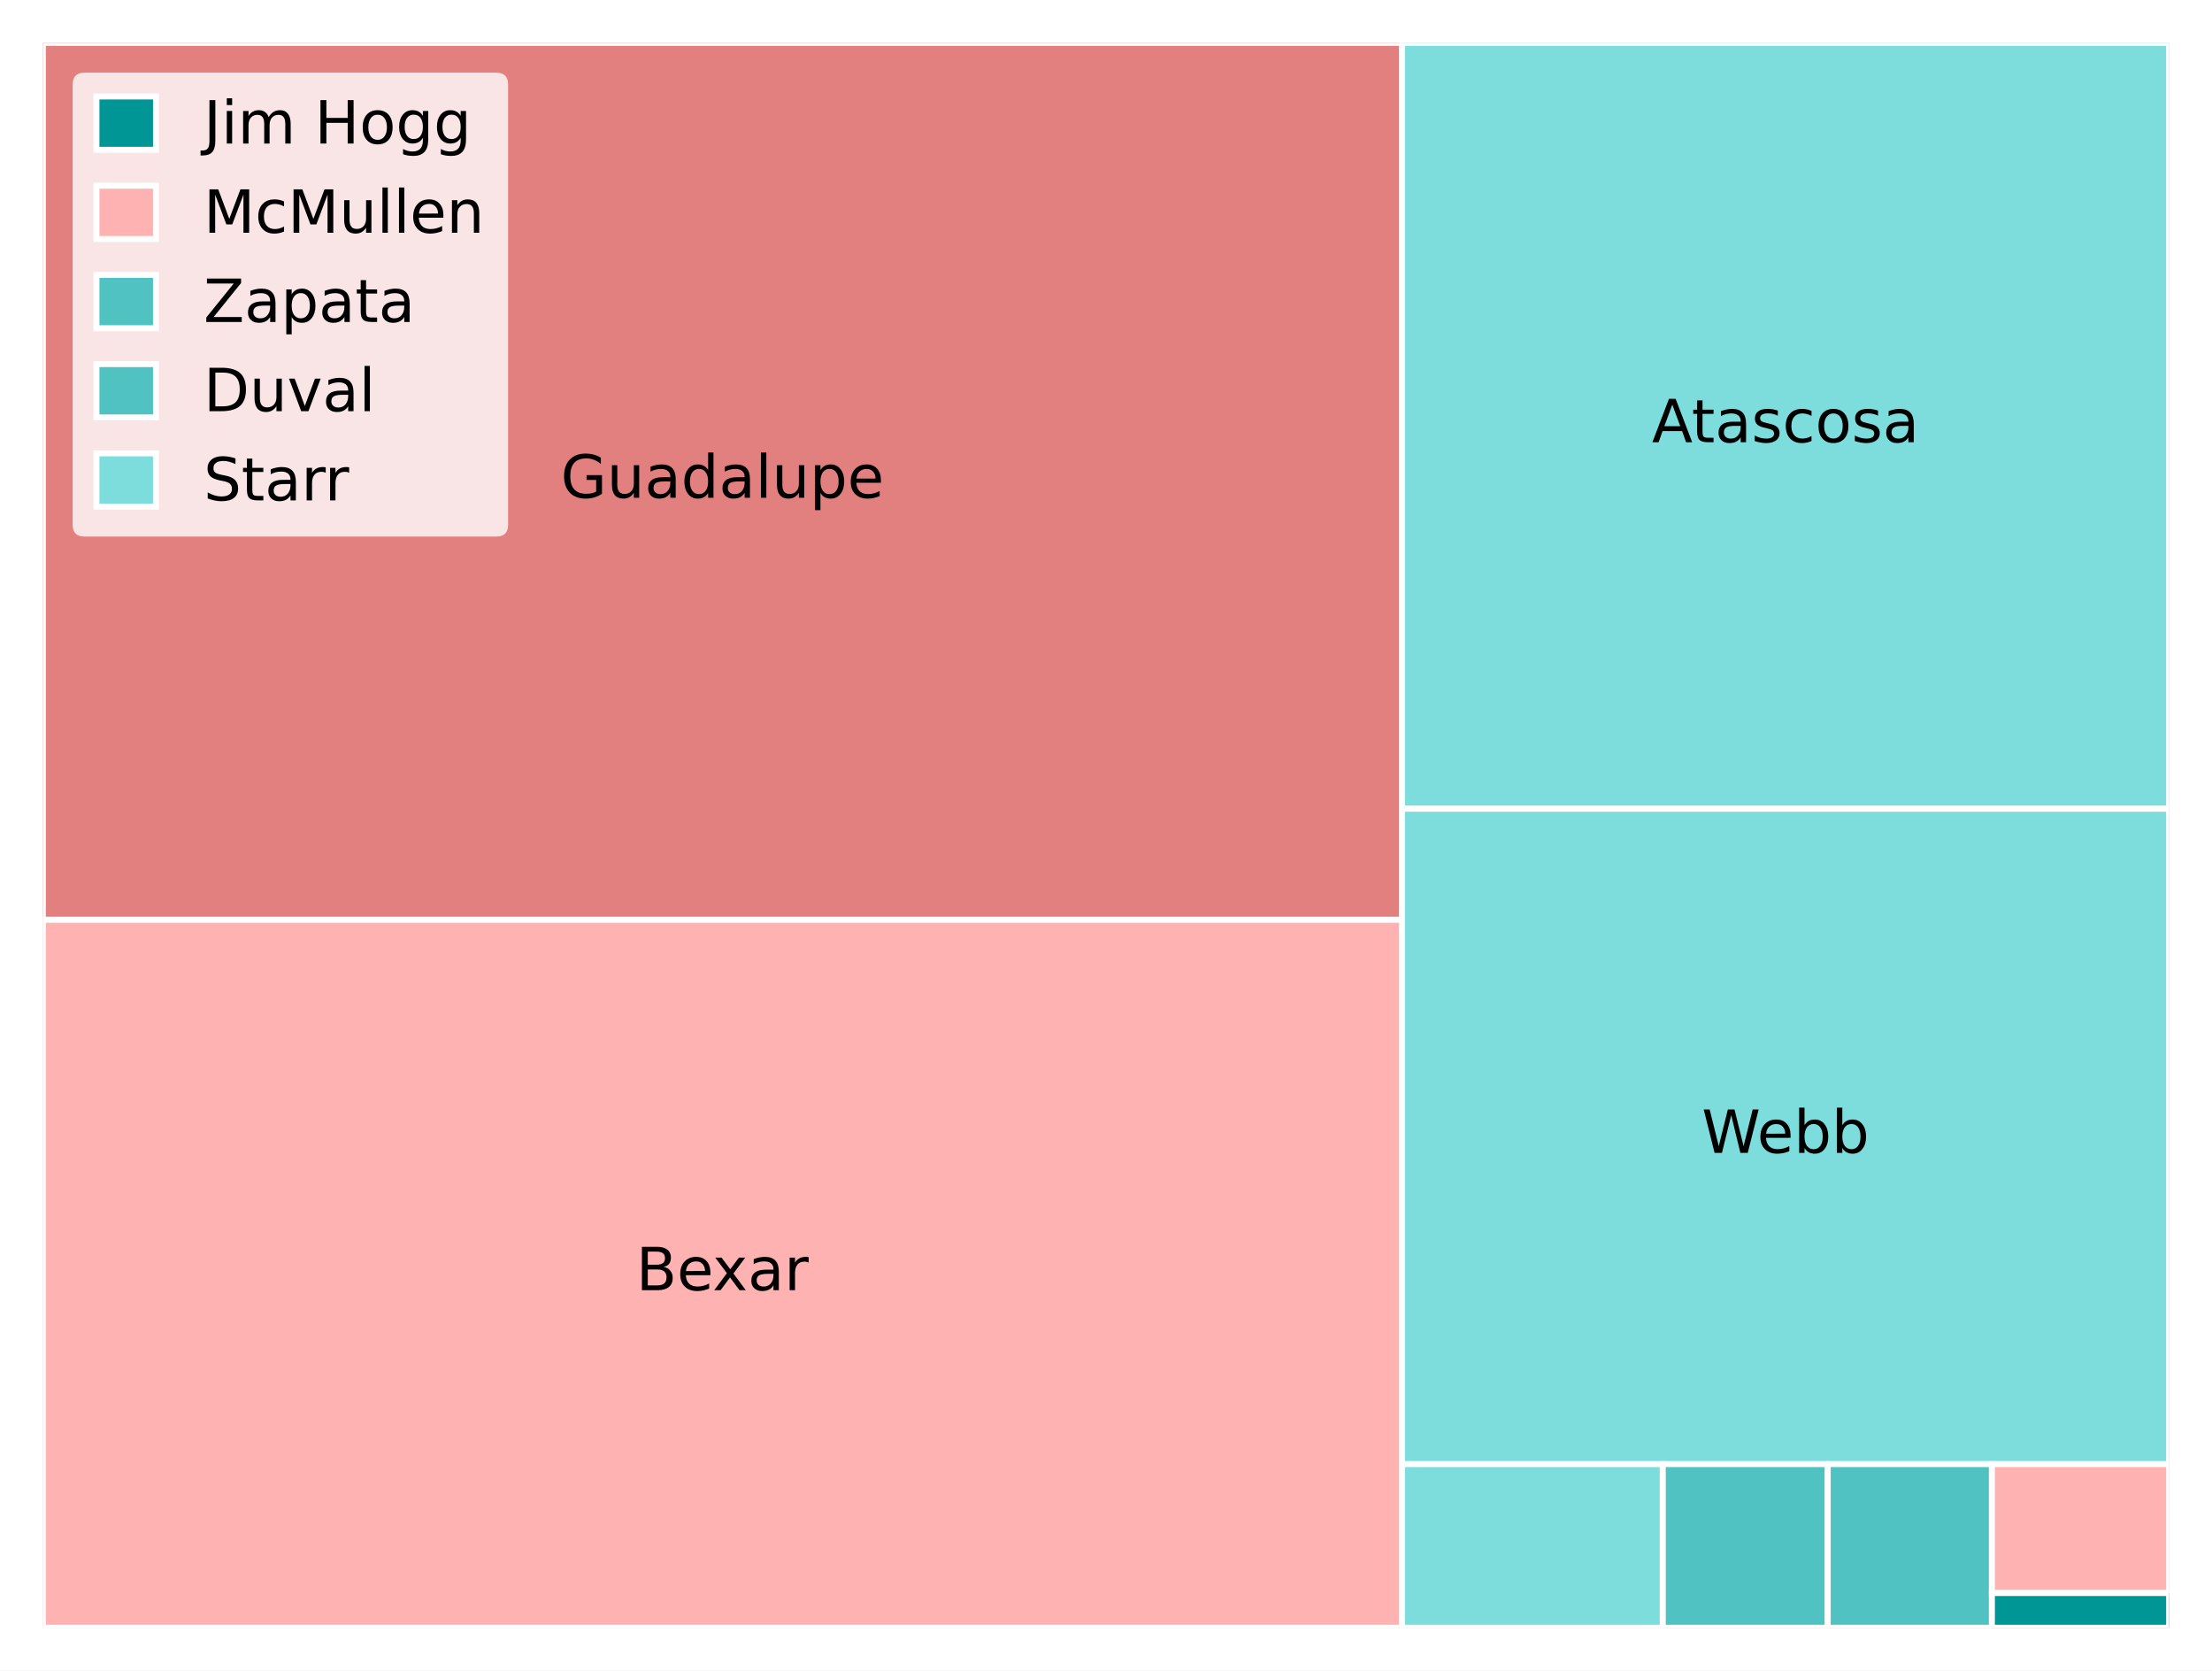
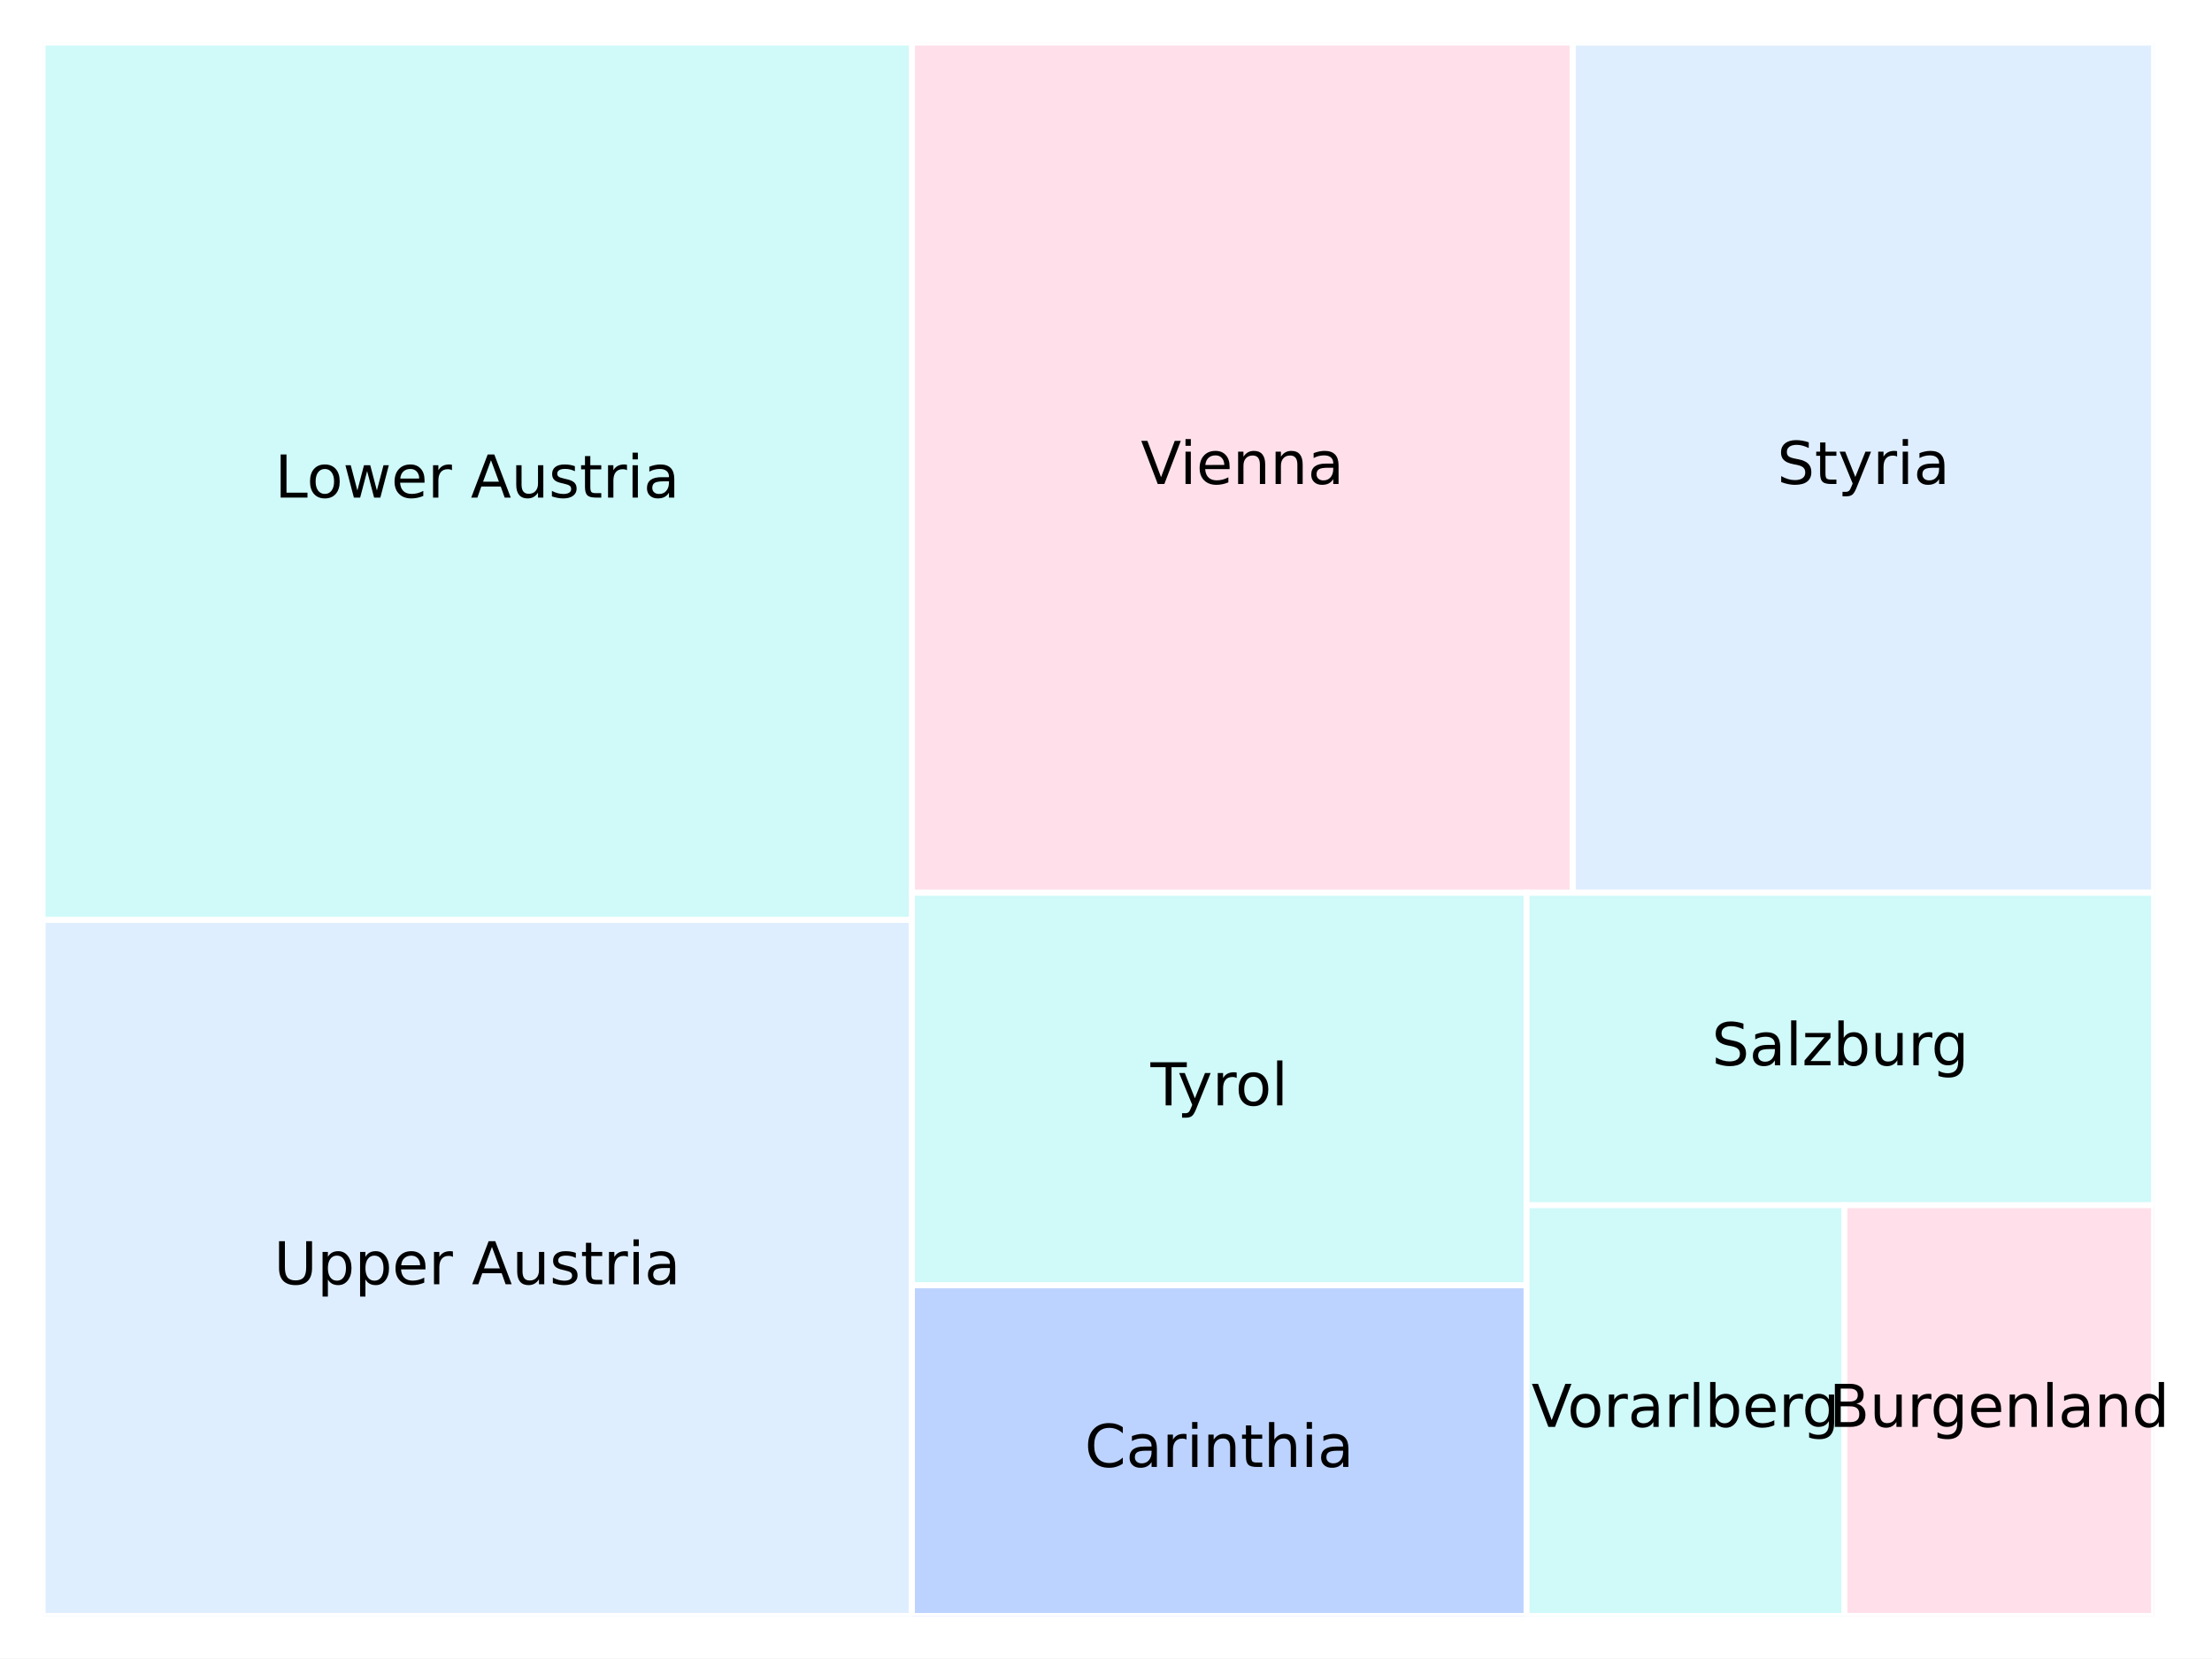
- <svg xmlns="http://www.w3.org/2000/svg" xmlns:xlink="http://www.w3.org/1999/xlink" width="371.52pt" height="280.512pt" viewBox="0 0 371.52 280.512" version="1.1">
+ <svg xmlns="http://www.w3.org/2000/svg" xmlns:xlink="http://www.w3.org/1999/xlink" width="374.119pt" height="280.512pt" viewBox="0 0 374.119 280.512" version="1.1">
  <defs>
    <style type="text/css">*{stroke-linejoin: round; stroke-linecap: butt}</style>
  </defs>
  <g id="figure_1">
    <g id="patch_1">
-       <path d="M 0 280.512  L 371.52 280.512  L 371.52 0  L 0 0  z " style="fill: #ffffff" />
+       <path d="M 0 280.512  L 374.119 280.512  L 374.119 0  L 0 0  z " style="fill: #ffffff" />
    </g>
    <g id="axes_1">
      <g id="patch_2">
-         <path d="M 7.2 7.2  L 235.466 7.2  L 235.466 154.44  L 7.2 154.44  z " clip-path="url(#p7408af5967)" style="fill: #e27f7f; stroke: #ffffff; stroke-linejoin: miter" />
+         <path d="M 7.2 7.2  L 154.236 7.2  L 154.236 155.595  L 7.2 155.595  z " clip-path="url(#pe59c0c675e)" style="fill: #d0f9f9; stroke: #ffffff; stroke-linejoin: miter" />
      </g>
      <g id="patch_3">
-         <path d="M 7.2 154.44  L 235.466 154.44  L 235.466 273.312  L 7.2 273.312  z " clip-path="url(#p7408af5967)" style="fill: #ffb2b2; stroke: #ffffff; stroke-linejoin: miter" />
+         <path d="M 7.2 155.595  L 154.236 155.595  L 154.236 273.312  L 7.2 273.312  z " clip-path="url(#pe59c0c675e)" style="fill: #dfeeff; stroke: #ffffff; stroke-linejoin: miter" />
      </g>
      <g id="patch_4">
-         <path d="M 235.466 7.2  L 364.32 7.2  L 364.32 135.791  L 235.466 135.791  z " clip-path="url(#p7408af5967)" style="fill: #7ddddd; stroke: #ffffff; stroke-linejoin: miter" />
+         <path d="M 154.236 7.2  L 266.015 7.2  L 266.015 151  L 154.236 151  z " clip-path="url(#pe59c0c675e)" style="fill: #ffe0ea; stroke: #ffffff; stroke-linejoin: miter" />
      </g>
      <g id="patch_5">
-         <path d="M 235.466 135.791  L 364.32 135.791  L 364.32 245.835  L 235.466 245.835  z " clip-path="url(#p7408af5967)" style="fill: #7ddddd; stroke: #ffffff; stroke-linejoin: miter" />
+         <path d="M 266.015 7.2  L 364.32 7.2  L 364.32 151  L 266.015 151  z " clip-path="url(#pe59c0c675e)" style="fill: #dfeeff; stroke: #ffffff; stroke-linejoin: miter" />
      </g>
      <g id="patch_6">
-         <path d="M 235.466 245.835  L 279.276 245.835  L 279.276 273.312  L 235.466 273.312  z " clip-path="url(#p7408af5967)" style="fill: #7ddddd; stroke: #ffffff; stroke-linejoin: miter" />
+         <path d="M 154.236 151  L 258.189 151  L 258.189 217.386  L 154.236 217.386  z " clip-path="url(#pe59c0c675e)" style="fill: #d0f9f9; stroke: #ffffff; stroke-linejoin: miter" />
      </g>
      <g id="patch_7">
-         <path d="M 279.276 245.835  L 306.98 245.835  L 306.98 273.312  L 279.276 273.312  z " clip-path="url(#p7408af5967)" style="fill: #51c2c2; stroke: #ffffff; stroke-linejoin: miter" />
+         <path d="M 154.236 217.386  L 258.189 217.386  L 258.189 273.312  L 154.236 273.312  z " clip-path="url(#pe59c0c675e)" style="fill: #bdd3ff; stroke: #ffffff; stroke-linejoin: miter" />
      </g>
      <g id="patch_8">
-         <path d="M 306.98 245.835  L 334.555 245.835  L 334.555 273.312  L 306.98 273.312  z " clip-path="url(#p7408af5967)" style="fill: #51c2c2; stroke: #ffffff; stroke-linejoin: miter" />
+         <path d="M 258.189 151  L 364.32 151  L 364.32 203.839  L 258.189 203.839  z " clip-path="url(#pe59c0c675e)" style="fill: #d0f9f9; stroke: #ffffff; stroke-linejoin: miter" />
      </g>
      <g id="patch_9">
-         <path d="M 334.555 245.835  L 364.32 245.835  L 364.32 267.484  L 334.555 267.484  z " clip-path="url(#p7408af5967)" style="fill: #ffb2b2; stroke: #ffffff; stroke-linejoin: miter" />
+         <path d="M 258.189 203.839  L 311.952 203.839  L 311.952 273.312  L 258.189 273.312  z " clip-path="url(#pe59c0c675e)" style="fill: #d0f9f9; stroke: #ffffff; stroke-linejoin: miter" />
      </g>
      <g id="patch_10">
-         <path d="M 334.555 267.484  L 364.32 267.484  L 364.32 273.312  L 334.555 273.312  z " clip-path="url(#p7408af5967)" style="fill: #009696; stroke: #ffffff; stroke-linejoin: miter" />
+         <path d="M 311.952 203.839  L 364.32 203.839  L 364.32 273.312  L 311.952 273.312  z " clip-path="url(#pe59c0c675e)" style="fill: #ffe0ea; stroke: #ffffff; stroke-linejoin: miter" />
      </g>
      <g id="text_1">
-         <g transform="translate(94.17894 83.57951) scale(0.1 -0.1)">
-           <defs>
-             <path id="DejaVuSans-47" d="M 3809 666  L 3809 1919  L 2778 1919  L 2778 2438  L 4434 2438  L 4434 434  Q 4069 175 3628 42  Q 3188 -91 2688 -91  Q 1594 -91 976 548  Q 359 1188 359 2328  Q 359 3472 976 4111  Q 1594 4750 2688 4750  Q 3144 4750 3555 4637  Q 3966 4525 4313 4306  L 4313 3634  Q 3963 3931 3569 4081  Q 3175 4231 2741 4231  Q 1884 4231 1454 3753  Q 1025 3275 1025 2328  Q 1025 1384 1454 906  Q 1884 428 2741 428  Q 3075 428 3337 486  Q 3600 544 3809 666  z " transform="scale(0.015625)" />
+         <g transform="translate(46.48741 84.15707) scale(0.1 -0.1)">
+           <defs>
+             <path id="DejaVuSans-4c" d="M 628 4666  L 1259 4666  L 1259 531  L 3531 531  L 3531 0  L 628 0  L 628 4666  z " transform="scale(0.015625)" />
+             <path id="DejaVuSans-6f" d="M 1959 3097  Q 1497 3097 1228 2736  Q 959 2375 959 1747  Q 959 1119 1226 758  Q 1494 397 1959 397  Q 2419 397 2687 759  Q 2956 1122 2956 1747  Q 2956 2369 2687 2733  Q 2419 3097 1959 3097  z M 1959 3584  Q 2709 3584 3137 3096  Q 3566 2609 3566 1747  Q 3566 888 3137 398  Q 2709 -91 1959 -91  Q 1206 -91 779 398  Q 353 888 353 1747  Q 353 2609 779 3096  Q 1206 3584 1959 3584  z " transform="scale(0.015625)" />
+             <path id="DejaVuSans-77" d="M 269 3500  L 844 3500  L 1563 769  L 2278 3500  L 2956 3500  L 3675 769  L 4391 3500  L 4966 3500  L 4050 0  L 3372 0  L 2619 2869  L 1863 0  L 1184 0  L 269 3500  z " transform="scale(0.015625)" />
+             <path id="DejaVuSans-65" d="M 3597 1894  L 3597 1613  L 953 1613  Q 991 1019 1311 708  Q 1631 397 2203 397  Q 2534 397 2845 478  Q 3156 559 3463 722  L 3463 178  Q 3153 47 2828 -22  Q 2503 -91 2169 -91  Q 1331 -91 842 396  Q 353 884 353 1716  Q 353 2575 817 3079  Q 1281 3584 2069 3584  Q 2775 3584 3186 3129  Q 3597 2675 3597 1894  z M 3022 2063  Q 3016 2534 2758 2815  Q 2500 3097 2075 3097  Q 1594 3097 1305 2825  Q 1016 2553 972 2059  L 3022 2063  z " transform="scale(0.015625)" />
+             <path id="DejaVuSans-72" d="M 2631 2963  Q 2534 3019 2420 3045  Q 2306 3072 2169 3072  Q 1681 3072 1420 2755  Q 1159 2438 1159 1844  L 1159 0  L 581 0  L 581 3500  L 1159 3500  L 1159 2956  Q 1341 3275 1631 3429  Q 1922 3584 2338 3584  Q 2397 3584 2469 3576  Q 2541 3569 2628 3553  L 2631 2963  z " transform="scale(0.015625)" />
+             <path id="DejaVuSans-20" transform="scale(0.015625)" />
+             <path id="DejaVuSans-41" d="M 2188 4044  L 1331 1722  L 3047 1722  L 2188 4044  z M 1831 4666  L 2547 4666  L 4325 0  L 3669 0  L 3244 1197  L 1141 1197  L 716 0  L 50 0  L 1831 4666  z " transform="scale(0.015625)" />
            <path id="DejaVuSans-75" d="M 544 1381  L 544 3500  L 1119 3500  L 1119 1403  Q 1119 906 1312 657  Q 1506 409 1894 409  Q 2359 409 2629 706  Q 2900 1003 2900 1516  L 2900 3500  L 3475 3500  L 3475 0  L 2900 0  L 2900 538  Q 2691 219 2414 64  Q 2138 -91 1772 -91  Q 1169 -91 856 284  Q 544 659 544 1381  z M 1991 3584  L 1991 3584  z " transform="scale(0.015625)" />
+             <path id="DejaVuSans-73" d="M 2834 3397  L 2834 2853  Q 2591 2978 2328 3040  Q 2066 3103 1784 3103  Q 1356 3103 1142 2972  Q 928 2841 928 2578  Q 928 2378 1081 2264  Q 1234 2150 1697 2047  L 1894 2003  Q 2506 1872 2764 1633  Q 3022 1394 3022 966  Q 3022 478 2636 193  Q 2250 -91 1575 -91  Q 1294 -91 989 -36  Q 684 19 347 128  L 347 722  Q 666 556 975 473  Q 1284 391 1588 391  Q 1994 391 2212 530  Q 2431 669 2431 922  Q 2431 1156 2273 1281  Q 2116 1406 1581 1522  L 1381 1569  Q 847 1681 609 1914  Q 372 2147 372 2553  Q 372 3047 722 3315  Q 1072 3584 1716 3584  Q 2034 3584 2315 3537  Q 2597 3491 2834 3397  z " transform="scale(0.015625)" />
+             <path id="DejaVuSans-74" d="M 1172 4494  L 1172 3500  L 2356 3500  L 2356 3053  L 1172 3053  L 1172 1153  Q 1172 725 1289 603  Q 1406 481 1766 481  L 2356 481  L 2356 0  L 1766 0  Q 1100 0 847 248  Q 594 497 594 1153  L 594 3053  L 172 3053  L 172 3500  L 594 3500  L 594 4494  L 1172 4494  z " transform="scale(0.015625)" />
+             <path id="DejaVuSans-69" d="M 603 3500  L 1178 3500  L 1178 0  L 603 0  L 603 3500  z M 603 4863  L 1178 4863  L 1178 4134  L 603 4134  L 603 4863  z " transform="scale(0.015625)" />
            <path id="DejaVuSans-61" d="M 2194 1759  Q 1497 1759 1228 1600  Q 959 1441 959 1056  Q 959 750 1161 570  Q 1363 391 1709 391  Q 2188 391 2477 730  Q 2766 1069 2766 1631  L 2766 1759  L 2194 1759  z M 3341 1997  L 3341 0  L 2766 0  L 2766 531  Q 2569 213 2275 61  Q 1981 -91 1556 -91  Q 1019 -91 701 211  Q 384 513 384 1019  Q 384 1609 779 1909  Q 1175 2209 1959 2209  L 2766 2209  L 2766 2266  Q 2766 2663 2505 2880  Q 2244 3097 1772 3097  Q 1472 3097 1187 3025  Q 903 2953 641 2809  L 641 3341  Q 956 3463 1253 3523  Q 1550 3584 1831 3584  Q 2591 3584 2966 3190  Q 3341 2797 3341 1997  z " transform="scale(0.015625)" />
+           </defs>
+           <use xlink:href="#DejaVuSans-4c" />
+           <use xlink:href="#DejaVuSans-6f" x="53.963" />
+           <use xlink:href="#DejaVuSans-77" x="115.145" />
+           <use xlink:href="#DejaVuSans-65" x="196.932" />
+           <use xlink:href="#DejaVuSans-72" x="258.455" />
+           <use xlink:href="#DejaVuSans-20" x="299.568" />
+           <use xlink:href="#DejaVuSans-41" x="331.355" />
+           <use xlink:href="#DejaVuSans-75" x="399.764" />
+           <use xlink:href="#DejaVuSans-73" x="463.143" />
+           <use xlink:href="#DejaVuSans-74" x="515.242" />
+           <use xlink:href="#DejaVuSans-72" x="554.451" />
+           <use xlink:href="#DejaVuSans-69" x="595.564" />
+           <use xlink:href="#DejaVuSans-61" x="623.348" />
+         </g>
+       </g>
+       <g id="text_2">
+         <g transform="translate(46.32648 217.2131) scale(0.1 -0.1)">
+           <defs>
+             <path id="DejaVuSans-55" d="M 556 4666  L 1191 4666  L 1191 1831  Q 1191 1081 1462 751  Q 1734 422 2344 422  Q 2950 422 3222 751  Q 3494 1081 3494 1831  L 3494 4666  L 4128 4666  L 4128 1753  Q 4128 841 3676 375  Q 3225 -91 2344 -91  Q 1459 -91 1007 375  Q 556 841 556 1753  L 556 4666  z " transform="scale(0.015625)" />
+             <path id="DejaVuSans-70" d="M 1159 525  L 1159 -1331  L 581 -1331  L 581 3500  L 1159 3500  L 1159 2969  Q 1341 3281 1617 3432  Q 1894 3584 2278 3584  Q 2916 3584 3314 3078  Q 3713 2572 3713 1747  Q 3713 922 3314 415  Q 2916 -91 2278 -91  Q 1894 -91 1617 61  Q 1341 213 1159 525  z M 3116 1747  Q 3116 2381 2855 2742  Q 2594 3103 2138 3103  Q 1681 3103 1420 2742  Q 1159 2381 1159 1747  Q 1159 1113 1420 752  Q 1681 391 2138 391  Q 2594 391 2855 752  Q 3116 1113 3116 1747  z " transform="scale(0.015625)" />
+           </defs>
+           <use xlink:href="#DejaVuSans-55" />
+           <use xlink:href="#DejaVuSans-70" x="73.193" />
+           <use xlink:href="#DejaVuSans-70" x="136.67" />
+           <use xlink:href="#DejaVuSans-65" x="200.146" />
+           <use xlink:href="#DejaVuSans-72" x="261.67" />
+           <use xlink:href="#DejaVuSans-20" x="302.783" />
+           <use xlink:href="#DejaVuSans-41" x="334.57" />
+           <use xlink:href="#DejaVuSans-75" x="402.979" />
+           <use xlink:href="#DejaVuSans-73" x="466.357" />
+           <use xlink:href="#DejaVuSans-74" x="518.457" />
+           <use xlink:href="#DejaVuSans-72" x="557.666" />
+           <use xlink:href="#DejaVuSans-69" x="598.779" />
+           <use xlink:href="#DejaVuSans-61" x="626.562" />
+         </g>
+       </g>
+       <g id="text_3">
+         <g transform="translate(192.9502 81.85917) scale(0.1 -0.1)">
+           <defs>
+             <path id="DejaVuSans-56" d="M 1831 0  L 50 4666  L 709 4666  L 2188 738  L 3669 4666  L 4325 4666  L 2547 0  L 1831 0  z " transform="scale(0.015625)" />
+             <path id="DejaVuSans-6e" d="M 3513 2113  L 3513 0  L 2938 0  L 2938 2094  Q 2938 2591 2744 2837  Q 2550 3084 2163 3084  Q 1697 3084 1428 2787  Q 1159 2491 1159 1978  L 1159 0  L 581 0  L 581 3500  L 1159 3500  L 1159 2956  Q 1366 3272 1645 3428  Q 1925 3584 2291 3584  Q 2894 3584 3203 3211  Q 3513 2838 3513 2113  z " transform="scale(0.015625)" />
+           </defs>
+           <use xlink:href="#DejaVuSans-56" />
+           <use xlink:href="#DejaVuSans-69" x="66.158" />
+           <use xlink:href="#DejaVuSans-65" x="93.941" />
+           <use xlink:href="#DejaVuSans-6e" x="155.465" />
+           <use xlink:href="#DejaVuSans-6e" x="218.844" />
+           <use xlink:href="#DejaVuSans-61" x="282.223" />
+         </g>
+       </g>
+       <g id="text_4">
+         <g transform="translate(300.565 81.85917) scale(0.1 -0.1)">
+           <defs>
+             <path id="DejaVuSans-53" d="M 3425 4513  L 3425 3897  Q 3066 4069 2747 4153  Q 2428 4238 2131 4238  Q 1616 4238 1336 4038  Q 1056 3838 1056 3469  Q 1056 3159 1242 3001  Q 1428 2844 1947 2747  L 2328 2669  Q 3034 2534 3370 2195  Q 3706 1856 3706 1288  Q 3706 609 3251 259  Q 2797 -91 1919 -91  Q 1588 -91 1214 -16  Q 841 59 441 206  L 441 856  Q 825 641 1194 531  Q 1563 422 1919 422  Q 2459 422 2753 634  Q 3047 847 3047 1241  Q 3047 1584 2836 1778  Q 2625 1972 2144 2069  L 1759 2144  Q 1053 2284 737 2584  Q 422 2884 422 3419  Q 422 4038 858 4394  Q 1294 4750 2059 4750  Q 2388 4750 2728 4690  Q 3069 4631 3425 4513  z " transform="scale(0.015625)" />
+             <path id="DejaVuSans-79" d="M 2059 -325  Q 1816 -950 1584 -1140  Q 1353 -1331 966 -1331  L 506 -1331  L 506 -850  L 844 -850  Q 1081 -850 1212 -737  Q 1344 -625 1503 -206  L 1606 56  L 191 3500  L 800 3500  L 1894 763  L 2988 3500  L 3597 3500  L 2059 -325  z " transform="scale(0.015625)" />
+           </defs>
+           <use xlink:href="#DejaVuSans-53" />
+           <use xlink:href="#DejaVuSans-74" x="63.477" />
+           <use xlink:href="#DejaVuSans-79" x="102.686" />
+           <use xlink:href="#DejaVuSans-72" x="161.865" />
+           <use xlink:href="#DejaVuSans-69" x="202.979" />
+           <use xlink:href="#DejaVuSans-61" x="230.762" />
+         </g>
+       </g>
+       <g id="text_5">
+         <g transform="translate(194.589 186.9523) scale(0.1 -0.1)">
+           <defs>
+             <path id="DejaVuSans-54" d="M -19 4666  L 3928 4666  L 3928 4134  L 2272 4134  L 2272 0  L 1638 0  L 1638 4134  L -19 4134  L -19 4666  z " transform="scale(0.015625)" />
+             <path id="DejaVuSans-6c" d="M 603 4863  L 1178 4863  L 1178 0  L 603 0  L 603 4863  z " transform="scale(0.015625)" />
+           </defs>
+           <use xlink:href="#DejaVuSans-54" />
+           <use xlink:href="#DejaVuSans-79" x="45.459" />
+           <use xlink:href="#DejaVuSans-72" x="104.639" />
+           <use xlink:href="#DejaVuSans-6f" x="143.502" />
+           <use xlink:href="#DejaVuSans-6c" x="204.684" />
+         </g>
+       </g>
+       <g id="text_6">
+         <g transform="translate(183.4616 248.1085) scale(0.1 -0.1)">
+           <defs>
+             <path id="DejaVuSans-43" d="M 4122 4306  L 4122 3641  Q 3803 3938 3442 4084  Q 3081 4231 2675 4231  Q 1875 4231 1450 3742  Q 1025 3253 1025 2328  Q 1025 1406 1450 917  Q 1875 428 2675 428  Q 3081 428 3442 575  Q 3803 722 4122 1019  L 4122 359  Q 3791 134 3420 21  Q 3050 -91 2638 -91  Q 1578 -91 968 557  Q 359 1206 359 2328  Q 359 3453 968 4101  Q 1578 4750 2638 4750  Q 3056 4750 3426 4639  Q 3797 4528 4122 4306  z " transform="scale(0.015625)" />
+             <path id="DejaVuSans-68" d="M 3513 2113  L 3513 0  L 2938 0  L 2938 2094  Q 2938 2591 2744 2837  Q 2550 3084 2163 3084  Q 1697 3084 1428 2787  Q 1159 2491 1159 1978  L 1159 0  L 581 0  L 581 4863  L 1159 4863  L 1159 2956  Q 1366 3272 1645 3428  Q 1925 3584 2291 3584  Q 2894 3584 3203 3211  Q 3513 2838 3513 2113  z " transform="scale(0.015625)" />
+           </defs>
+           <use xlink:href="#DejaVuSans-43" />
+           <use xlink:href="#DejaVuSans-61" x="69.824" />
+           <use xlink:href="#DejaVuSans-72" x="131.104" />
+           <use xlink:href="#DejaVuSans-69" x="172.217" />
+           <use xlink:href="#DejaVuSans-6e" x="200" />
+           <use xlink:href="#DejaVuSans-74" x="263.379" />
+           <use xlink:href="#DejaVuSans-68" x="302.588" />
+           <use xlink:href="#DejaVuSans-69" x="365.967" />
+           <use xlink:href="#DejaVuSans-61" x="393.75" />
+         </g>
+       </g>
+       <g id="text_7">
+         <g transform="translate(289.5178 180.1785) scale(0.1 -0.1)">
+           <defs>
+             <path id="DejaVuSans-7a" d="M 353 3500  L 3084 3500  L 3084 2975  L 922 459  L 3084 459  L 3084 0  L 275 0  L 275 525  L 2438 3041  L 353 3041  L 353 3500  z " transform="scale(0.015625)" />
+             <path id="DejaVuSans-62" d="M 3116 1747  Q 3116 2381 2855 2742  Q 2594 3103 2138 3103  Q 1681 3103 1420 2742  Q 1159 2381 1159 1747  Q 1159 1113 1420 752  Q 1681 391 2138 391  Q 2594 391 2855 752  Q 3116 1113 3116 1747  z M 1159 2969  Q 1341 3281 1617 3432  Q 1894 3584 2278 3584  Q 2916 3584 3314 3078  Q 3713 2572 3713 1747  Q 3713 922 3314 415  Q 2916 -91 2278 -91  Q 1894 -91 1617 61  Q 1341 213 1159 525  L 1159 0  L 581 0  L 581 4863  L 1159 4863  L 1159 2969  z " transform="scale(0.015625)" />
+             <path id="DejaVuSans-67" d="M 2906 1791  Q 2906 2416 2648 2759  Q 2391 3103 1925 3103  Q 1463 3103 1205 2759  Q 947 2416 947 1791  Q 947 1169 1205 825  Q 1463 481 1925 481  Q 2391 481 2648 825  Q 2906 1169 2906 1791  z M 3481 434  Q 3481 -459 3084 -895  Q 2688 -1331 1869 -1331  Q 1566 -1331 1297 -1286  Q 1028 -1241 775 -1147  L 775 -588  Q 1028 -725 1275 -790  Q 1522 -856 1778 -856  Q 2344 -856 2625 -561  Q 2906 -266 2906 331  L 2906 616  Q 2728 306 2450 153  Q 2172 0 1784 0  Q 1141 0 747 490  Q 353 981 353 1791  Q 353 2603 747 3093  Q 1141 3584 1784 3584  Q 2172 3584 2450 3431  Q 2728 3278 2906 2969  L 2906 3500  L 3481 3500  L 3481 434  z " transform="scale(0.015625)" />
+           </defs>
+           <use xlink:href="#DejaVuSans-53" />
+           <use xlink:href="#DejaVuSans-61" x="63.477" />
+           <use xlink:href="#DejaVuSans-6c" x="124.756" />
+           <use xlink:href="#DejaVuSans-7a" x="152.539" />
+           <use xlink:href="#DejaVuSans-62" x="205.029" />
+           <use xlink:href="#DejaVuSans-75" x="268.506" />
+           <use xlink:href="#DejaVuSans-72" x="331.885" />
+           <use xlink:href="#DejaVuSans-67" x="371.248" />
+         </g>
+       </g>
+       <g id="text_8">
+         <g transform="translate(259.0212 241.3347) scale(0.1 -0.1)">
+           <use xlink:href="#DejaVuSans-56" />
+           <use xlink:href="#DejaVuSans-6f" x="60.658" />
+           <use xlink:href="#DejaVuSans-72" x="121.84" />
+           <use xlink:href="#DejaVuSans-61" x="162.953" />
+           <use xlink:href="#DejaVuSans-72" x="224.232" />
+           <use xlink:href="#DejaVuSans-6c" x="265.346" />
+           <use xlink:href="#DejaVuSans-62" x="293.129" />
+           <use xlink:href="#DejaVuSans-65" x="356.605" />
+           <use xlink:href="#DejaVuSans-72" x="418.129" />
+           <use xlink:href="#DejaVuSans-67" x="457.492" />
+         </g>
+       </g>
+       <g id="text_9">
+         <g transform="translate(309.3531 241.3347) scale(0.1 -0.1)">
+           <defs>
+             <path id="DejaVuSans-42" d="M 1259 2228  L 1259 519  L 2272 519  Q 2781 519 3026 730  Q 3272 941 3272 1375  Q 3272 1813 3026 2020  Q 2781 2228 2272 2228  L 1259 2228  z M 1259 4147  L 1259 2741  L 2194 2741  Q 2656 2741 2882 2914  Q 3109 3088 3109 3444  Q 3109 3797 2882 3972  Q 2656 4147 2194 4147  L 1259 4147  z M 628 4666  L 2241 4666  Q 2963 4666 3353 4366  Q 3744 4066 3744 3513  Q 3744 3084 3544 2831  Q 3344 2578 2956 2516  Q 3422 2416 3680 2098  Q 3938 1781 3938 1306  Q 3938 681 3513 340  Q 3088 0 2303 0  L 628 0  L 628 4666  z " transform="scale(0.015625)" />
            <path id="DejaVuSans-64" d="M 2906 2969  L 2906 4863  L 3481 4863  L 3481 0  L 2906 0  L 2906 525  Q 2725 213 2448 61  Q 2172 -91 1784 -91  Q 1150 -91 751 415  Q 353 922 353 1747  Q 353 2572 751 3078  Q 1150 3584 1784 3584  Q 2172 3584 2448 3432  Q 2725 3281 2906 2969  z M 947 1747  Q 947 1113 1208 752  Q 1469 391 1925 391  Q 2381 391 2643 752  Q 2906 1113 2906 1747  Q 2906 2381 2643 2742  Q 2381 3103 1925 3103  Q 1469 3103 1208 2742  Q 947 2381 947 1747  z " transform="scale(0.015625)" />
-             <path id="DejaVuSans-6c" d="M 603 4863  L 1178 4863  L 1178 0  L 603 0  L 603 4863  z " transform="scale(0.015625)" />
-             <path id="DejaVuSans-70" d="M 1159 525  L 1159 -1331  L 581 -1331  L 581 3500  L 1159 3500  L 1159 2969  Q 1341 3281 1617 3432  Q 1894 3584 2278 3584  Q 2916 3584 3314 3078  Q 3713 2572 3713 1747  Q 3713 922 3314 415  Q 2916 -91 2278 -91  Q 1894 -91 1617 61  Q 1341 213 1159 525  z M 3116 1747  Q 3116 2381 2855 2742  Q 2594 3103 2138 3103  Q 1681 3103 1420 2742  Q 1159 2381 1159 1747  Q 1159 1113 1420 752  Q 1681 391 2138 391  Q 2594 391 2855 752  Q 3116 1113 3116 1747  z " transform="scale(0.015625)" />
-             <path id="DejaVuSans-65" d="M 3597 1894  L 3597 1613  L 953 1613  Q 991 1019 1311 708  Q 1631 397 2203 397  Q 2534 397 2845 478  Q 3156 559 3463 722  L 3463 178  Q 3153 47 2828 -22  Q 2503 -91 2169 -91  Q 1331 -91 842 396  Q 353 884 353 1716  Q 353 2575 817 3079  Q 1281 3584 2069 3584  Q 2775 3584 3186 3129  Q 3597 2675 3597 1894  z M 3022 2063  Q 3016 2534 2758 2815  Q 2500 3097 2075 3097  Q 1594 3097 1305 2825  Q 1016 2553 972 2059  L 3022 2063  z " transform="scale(0.015625)" />
-           </defs>
-           <use xlink:href="#DejaVuSans-47" />
-           <use xlink:href="#DejaVuSans-75" x="77.49" />
-           <use xlink:href="#DejaVuSans-61" x="140.869" />
-           <use xlink:href="#DejaVuSans-64" x="202.148" />
-           <use xlink:href="#DejaVuSans-61" x="265.625" />
-           <use xlink:href="#DejaVuSans-6c" x="326.904" />
-           <use xlink:href="#DejaVuSans-75" x="354.688" />
-           <use xlink:href="#DejaVuSans-70" x="418.066" />
-           <use xlink:href="#DejaVuSans-65" x="481.543" />
-         </g>
-       </g>
-       <g id="text_2">
-         <g transform="translate(106.8344 216.6355) scale(0.1 -0.1)">
-           <defs>
-             <path id="DejaVuSans-42" d="M 1259 2228  L 1259 519  L 2272 519  Q 2781 519 3026 730  Q 3272 941 3272 1375  Q 3272 1813 3026 2020  Q 2781 2228 2272 2228  L 1259 2228  z M 1259 4147  L 1259 2741  L 2194 2741  Q 2656 2741 2882 2914  Q 3109 3088 3109 3444  Q 3109 3797 2882 3972  Q 2656 4147 2194 4147  L 1259 4147  z M 628 4666  L 2241 4666  Q 2963 4666 3353 4366  Q 3744 4066 3744 3513  Q 3744 3084 3544 2831  Q 3344 2578 2956 2516  Q 3422 2416 3680 2098  Q 3938 1781 3938 1306  Q 3938 681 3513 340  Q 3088 0 2303 0  L 628 0  L 628 4666  z " transform="scale(0.015625)" />
-             <path id="DejaVuSans-78" d="M 3513 3500  L 2247 1797  L 3578 0  L 2900 0  L 1881 1375  L 863 0  L 184 0  L 1544 1831  L 300 3500  L 978 3500  L 1906 2253  L 2834 3500  L 3513 3500  z " transform="scale(0.015625)" />
-             <path id="DejaVuSans-72" d="M 2631 2963  Q 2534 3019 2420 3045  Q 2306 3072 2169 3072  Q 1681 3072 1420 2755  Q 1159 2438 1159 1844  L 1159 0  L 581 0  L 581 3500  L 1159 3500  L 1159 2956  Q 1341 3275 1631 3429  Q 1922 3584 2338 3584  Q 2397 3584 2469 3576  Q 2541 3569 2628 3553  L 2631 2963  z " transform="scale(0.015625)" />
          </defs>
          <use xlink:href="#DejaVuSans-42" />
-           <use xlink:href="#DejaVuSans-65" x="68.604" />
-           <use xlink:href="#DejaVuSans-78" x="128.377" />
-           <use xlink:href="#DejaVuSans-61" x="187.557" />
-           <use xlink:href="#DejaVuSans-72" x="248.836" />
-         </g>
-       </g>
-       <g id="text_3">
-         <g transform="translate(277.4538 74.25489) scale(0.1 -0.1)">
-           <defs>
-             <path id="DejaVuSans-41" d="M 2188 4044  L 1331 1722  L 3047 1722  L 2188 4044  z M 1831 4666  L 2547 4666  L 4325 0  L 3669 0  L 3244 1197  L 1141 1197  L 716 0  L 50 0  L 1831 4666  z " transform="scale(0.015625)" />
-             <path id="DejaVuSans-74" d="M 1172 4494  L 1172 3500  L 2356 3500  L 2356 3053  L 1172 3053  L 1172 1153  Q 1172 725 1289 603  Q 1406 481 1766 481  L 2356 481  L 2356 0  L 1766 0  Q 1100 0 847 248  Q 594 497 594 1153  L 594 3053  L 172 3053  L 172 3500  L 594 3500  L 594 4494  L 1172 4494  z " transform="scale(0.015625)" />
-             <path id="DejaVuSans-73" d="M 2834 3397  L 2834 2853  Q 2591 2978 2328 3040  Q 2066 3103 1784 3103  Q 1356 3103 1142 2972  Q 928 2841 928 2578  Q 928 2378 1081 2264  Q 1234 2150 1697 2047  L 1894 2003  Q 2506 1872 2764 1633  Q 3022 1394 3022 966  Q 3022 478 2636 193  Q 2250 -91 1575 -91  Q 1294 -91 989 -36  Q 684 19 347 128  L 347 722  Q 666 556 975 473  Q 1284 391 1588 391  Q 1994 391 2212 530  Q 2431 669 2431 922  Q 2431 1156 2273 1281  Q 2116 1406 1581 1522  L 1381 1569  Q 847 1681 609 1914  Q 372 2147 372 2553  Q 372 3047 722 3315  Q 1072 3584 1716 3584  Q 2034 3584 2315 3537  Q 2597 3491 2834 3397  z " transform="scale(0.015625)" />
-             <path id="DejaVuSans-63" d="M 3122 3366  L 3122 2828  Q 2878 2963 2633 3030  Q 2388 3097 2138 3097  Q 1578 3097 1268 2742  Q 959 2388 959 1747  Q 959 1106 1268 751  Q 1578 397 2138 397  Q 2388 397 2633 464  Q 2878 531 3122 666  L 3122 134  Q 2881 22 2623 -34  Q 2366 -91 2075 -91  Q 1284 -91 818 406  Q 353 903 353 1747  Q 353 2603 823 3093  Q 1294 3584 2113 3584  Q 2378 3584 2631 3529  Q 2884 3475 3122 3366  z " transform="scale(0.015625)" />
-             <path id="DejaVuSans-6f" d="M 1959 3097  Q 1497 3097 1228 2736  Q 959 2375 959 1747  Q 959 1119 1226 758  Q 1494 397 1959 397  Q 2419 397 2687 759  Q 2956 1122 2956 1747  Q 2956 2369 2687 2733  Q 2419 3097 1959 3097  z M 1959 3584  Q 2709 3584 3137 3096  Q 3566 2609 3566 1747  Q 3566 888 3137 398  Q 2709 -91 1959 -91  Q 1206 -91 779 398  Q 353 888 353 1747  Q 353 2609 779 3096  Q 1206 3584 1959 3584  z " transform="scale(0.015625)" />
-           </defs>
-           <use xlink:href="#DejaVuSans-41" />
-           <use xlink:href="#DejaVuSans-74" x="66.658" />
-           <use xlink:href="#DejaVuSans-61" x="105.867" />
-           <use xlink:href="#DejaVuSans-73" x="167.146" />
-           <use xlink:href="#DejaVuSans-63" x="219.246" />
-           <use xlink:href="#DejaVuSans-6f" x="274.227" />
-           <use xlink:href="#DejaVuSans-73" x="335.408" />
+           <use xlink:href="#DejaVuSans-75" x="68.604" />
+           <use xlink:href="#DejaVuSans-72" x="131.982" />
+           <use xlink:href="#DejaVuSans-67" x="171.346" />
+           <use xlink:href="#DejaVuSans-65" x="234.822" />
+           <use xlink:href="#DejaVuSans-6e" x="296.346" />
+           <use xlink:href="#DejaVuSans-6c" x="359.725" />
          <use xlink:href="#DejaVuSans-61" x="387.508" />
-         </g>
-       </g>
-       <g id="text_4">
-         <g transform="translate(285.8178 193.5725) scale(0.1 -0.1)">
-           <defs>
-             <path id="DejaVuSans-57" d="M 213 4666  L 850 4666  L 1831 722  L 2809 4666  L 3519 4666  L 4500 722  L 5478 4666  L 6119 4666  L 4947 0  L 4153 0  L 3169 4050  L 2175 0  L 1381 0  L 213 4666  z " transform="scale(0.015625)" />
-             <path id="DejaVuSans-62" d="M 3116 1747  Q 3116 2381 2855 2742  Q 2594 3103 2138 3103  Q 1681 3103 1420 2742  Q 1159 2381 1159 1747  Q 1159 1113 1420 752  Q 1681 391 2138 391  Q 2594 391 2855 752  Q 3116 1113 3116 1747  z M 1159 2969  Q 1341 3281 1617 3432  Q 1894 3584 2278 3584  Q 2916 3584 3314 3078  Q 3713 2572 3713 1747  Q 3713 922 3314 415  Q 2916 -91 2278 -91  Q 1894 -91 1617 61  Q 1341 213 1159 525  L 1159 0  L 581 0  L 581 4863  L 1159 4863  L 1159 2969  z " transform="scale(0.015625)" />
-           </defs>
-           <use xlink:href="#DejaVuSans-57" />
-           <use xlink:href="#DejaVuSans-65" x="93.002" />
-           <use xlink:href="#DejaVuSans-62" x="154.525" />
-           <use xlink:href="#DejaVuSans-62" x="218.002" />
-         </g>
-       </g>
-       <g id="legend_1">
-         <g id="patch_11">
-           <path d="M 14.2 90.098  L 83.339 90.098  Q 85.339 90.098 85.339 88.098  L 85.339 14.2  Q 85.339 12.2 83.339 12.2  L 14.2 12.2  Q 12.2 12.2 12.2 14.2  L 12.2 88.098  Q 12.2 90.098 14.2 90.098  z " style="fill: #ffffff; opacity: 0.8" />
-         </g>
-         <g id="patch_12">
-           <path d="M 16.2 25.15  L 26.2 25.15  L 26.2 16.2  L 16.2 16.2  z " style="fill: #009696; stroke: #ffffff; stroke-linejoin: miter" />
-         </g>
-         <g id="text_5">
-           <g transform="translate(34.2 24.1) scale(0.1 -0.1)">
-             <defs>
-               <path id="DejaVuSans-4a" d="M 628 4666  L 1259 4666  L 1259 325  Q 1259 -519 939 -900  Q 619 -1281 -91 -1281  L -331 -1281  L -331 -750  L -134 -750  Q 284 -750 456 -515  Q 628 -281 628 325  L 628 4666  z " transform="scale(0.015625)" />
-               <path id="DejaVuSans-69" d="M 603 3500  L 1178 3500  L 1178 0  L 603 0  L 603 3500  z M 603 4863  L 1178 4863  L 1178 4134  L 603 4134  L 603 4863  z " transform="scale(0.015625)" />
-               <path id="DejaVuSans-6d" d="M 3328 2828  Q 3544 3216 3844 3400  Q 4144 3584 4550 3584  Q 5097 3584 5394 3201  Q 5691 2819 5691 2113  L 5691 0  L 5113 0  L 5113 2094  Q 5113 2597 4934 2840  Q 4756 3084 4391 3084  Q 3944 3084 3684 2787  Q 3425 2491 3425 1978  L 3425 0  L 2847 0  L 2847 2094  Q 2847 2600 2669 2842  Q 2491 3084 2119 3084  Q 1678 3084 1418 2786  Q 1159 2488 1159 1978  L 1159 0  L 581 0  L 581 3500  L 1159 3500  L 1159 2956  Q 1356 3278 1631 3431  Q 1906 3584 2284 3584  Q 2666 3584 2933 3390  Q 3200 3197 3328 2828  z " transform="scale(0.015625)" />
-               <path id="DejaVuSans-20" transform="scale(0.015625)" />
-               <path id="DejaVuSans-48" d="M 628 4666  L 1259 4666  L 1259 2753  L 3553 2753  L 3553 4666  L 4184 4666  L 4184 0  L 3553 0  L 3553 2222  L 1259 2222  L 1259 0  L 628 0  L 628 4666  z " transform="scale(0.015625)" />
-               <path id="DejaVuSans-67" d="M 2906 1791  Q 2906 2416 2648 2759  Q 2391 3103 1925 3103  Q 1463 3103 1205 2759  Q 947 2416 947 1791  Q 947 1169 1205 825  Q 1463 481 1925 481  Q 2391 481 2648 825  Q 2906 1169 2906 1791  z M 3481 434  Q 3481 -459 3084 -895  Q 2688 -1331 1869 -1331  Q 1566 -1331 1297 -1286  Q 1028 -1241 775 -1147  L 775 -588  Q 1028 -725 1275 -790  Q 1522 -856 1778 -856  Q 2344 -856 2625 -561  Q 2906 -266 2906 331  L 2906 616  Q 2728 306 2450 153  Q 2172 0 1784 0  Q 1141 0 747 490  Q 353 981 353 1791  Q 353 2603 747 3093  Q 1141 3584 1784 3584  Q 2172 3584 2450 3431  Q 2728 3278 2906 2969  L 2906 3500  L 3481 3500  L 3481 434  z " transform="scale(0.015625)" />
-             </defs>
-             <use xlink:href="#DejaVuSans-4a" />
-             <use xlink:href="#DejaVuSans-69" x="29.492" />
-             <use xlink:href="#DejaVuSans-6d" x="57.275" />
-             <use xlink:href="#DejaVuSans-20" x="154.688" />
-             <use xlink:href="#DejaVuSans-48" x="186.475" />
-             <use xlink:href="#DejaVuSans-6f" x="261.67" />
-             <use xlink:href="#DejaVuSans-67" x="322.852" />
-             <use xlink:href="#DejaVuSans-67" x="386.328" />
-           </g>
-         </g>
-         <g id="patch_13">
-           <path d="M 16.2 40.13  L 26.2 40.13  L 26.2 31.18  L 16.2 31.18  z " style="fill: #ffb2b2; stroke: #ffffff; stroke-linejoin: miter" />
-         </g>
-         <g id="text_6">
-           <g transform="translate(34.2 39.07969) scale(0.1 -0.1)">
-             <defs>
-               <path id="DejaVuSans-4d" d="M 628 4666  L 1569 4666  L 2759 1491  L 3956 4666  L 4897 4666  L 4897 0  L 4281 0  L 4281 4097  L 3078 897  L 2444 897  L 1241 4097  L 1241 0  L 628 0  L 628 4666  z " transform="scale(0.015625)" />
-               <path id="DejaVuSans-6e" d="M 3513 2113  L 3513 0  L 2938 0  L 2938 2094  Q 2938 2591 2744 2837  Q 2550 3084 2163 3084  Q 1697 3084 1428 2787  Q 1159 2491 1159 1978  L 1159 0  L 581 0  L 581 3500  L 1159 3500  L 1159 2956  Q 1366 3272 1645 3428  Q 1925 3584 2291 3584  Q 2894 3584 3203 3211  Q 3513 2838 3513 2113  z " transform="scale(0.015625)" />
-             </defs>
-             <use xlink:href="#DejaVuSans-4d" />
-             <use xlink:href="#DejaVuSans-63" x="86.279" />
-             <use xlink:href="#DejaVuSans-4d" x="141.26" />
-             <use xlink:href="#DejaVuSans-75" x="227.539" />
-             <use xlink:href="#DejaVuSans-6c" x="290.918" />
-             <use xlink:href="#DejaVuSans-6c" x="318.701" />
-             <use xlink:href="#DejaVuSans-65" x="346.484" />
-             <use xlink:href="#DejaVuSans-6e" x="408.008" />
-           </g>
-         </g>
-         <g id="patch_14">
-           <path d="M 16.2 55.109  L 26.2 55.109  L 26.2 46.159  L 16.2 46.159  z " style="fill: #51c2c2; stroke: #ffffff; stroke-linejoin: miter" />
-         </g>
-         <g id="text_7">
-           <g transform="translate(34.2 54.05938) scale(0.1 -0.1)">
-             <defs>
-               <path id="DejaVuSans-5a" d="M 359 4666  L 4025 4666  L 4025 4184  L 1075 531  L 4097 531  L 4097 0  L 288 0  L 288 481  L 3238 4134  L 359 4134  L 359 4666  z " transform="scale(0.015625)" />
-             </defs>
-             <use xlink:href="#DejaVuSans-5a" />
-             <use xlink:href="#DejaVuSans-61" x="68.506" />
-             <use xlink:href="#DejaVuSans-70" x="129.785" />
-             <use xlink:href="#DejaVuSans-61" x="193.262" />
-             <use xlink:href="#DejaVuSans-74" x="254.541" />
-             <use xlink:href="#DejaVuSans-61" x="293.75" />
-           </g>
-         </g>
-         <g id="patch_15">
-           <path d="M 16.2 70.089  L 26.2 70.089  L 26.2 61.139  L 16.2 61.139  z " style="fill: #51c2c2; stroke: #ffffff; stroke-linejoin: miter" />
-         </g>
-         <g id="text_8">
-           <g transform="translate(34.2 69.03906) scale(0.1 -0.1)">
-             <defs>
-               <path id="DejaVuSans-44" d="M 1259 4147  L 1259 519  L 2022 519  Q 2988 519 3436 956  Q 3884 1394 3884 2338  Q 3884 3275 3436 3711  Q 2988 4147 2022 4147  L 1259 4147  z M 628 4666  L 1925 4666  Q 3281 4666 3915 4102  Q 4550 3538 4550 2338  Q 4550 1131 3912 565  Q 3275 0 1925 0  L 628 0  L 628 4666  z " transform="scale(0.015625)" />
-               <path id="DejaVuSans-76" d="M 191 3500  L 800 3500  L 1894 563  L 2988 3500  L 3597 3500  L 2284 0  L 1503 0  L 191 3500  z " transform="scale(0.015625)" />
-             </defs>
-             <use xlink:href="#DejaVuSans-44" />
-             <use xlink:href="#DejaVuSans-75" x="77.002" />
-             <use xlink:href="#DejaVuSans-76" x="140.381" />
-             <use xlink:href="#DejaVuSans-61" x="199.561" />
-             <use xlink:href="#DejaVuSans-6c" x="260.84" />
-           </g>
-         </g>
-         <g id="patch_16">
-           <path d="M 16.2 85.069  L 26.2 85.069  L 26.2 76.119  L 16.2 76.119  z " style="fill: #7ddddd; stroke: #ffffff; stroke-linejoin: miter" />
-         </g>
-         <g id="text_9">
-           <g transform="translate(34.2 84.01875) scale(0.1 -0.1)">
-             <defs>
-               <path id="DejaVuSans-53" d="M 3425 4513  L 3425 3897  Q 3066 4069 2747 4153  Q 2428 4238 2131 4238  Q 1616 4238 1336 4038  Q 1056 3838 1056 3469  Q 1056 3159 1242 3001  Q 1428 2844 1947 2747  L 2328 2669  Q 3034 2534 3370 2195  Q 3706 1856 3706 1288  Q 3706 609 3251 259  Q 2797 -91 1919 -91  Q 1588 -91 1214 -16  Q 841 59 441 206  L 441 856  Q 825 641 1194 531  Q 1563 422 1919 422  Q 2459 422 2753 634  Q 3047 847 3047 1241  Q 3047 1584 2836 1778  Q 2625 1972 2144 2069  L 1759 2144  Q 1053 2284 737 2584  Q 422 2884 422 3419  Q 422 4038 858 4394  Q 1294 4750 2059 4750  Q 2388 4750 2728 4690  Q 3069 4631 3425 4513  z " transform="scale(0.015625)" />
-             </defs>
-             <use xlink:href="#DejaVuSans-53" />
-             <use xlink:href="#DejaVuSans-74" x="63.477" />
-             <use xlink:href="#DejaVuSans-61" x="102.686" />
-             <use xlink:href="#DejaVuSans-72" x="163.965" />
-             <use xlink:href="#DejaVuSans-72" x="203.328" />
-           </g>
+           <use xlink:href="#DejaVuSans-6e" x="448.787" />
+           <use xlink:href="#DejaVuSans-64" x="512.166" />
        </g>
      </g>
    </g>
  </g>
  <defs>
-     <clipPath id="p7408af5967">
+     <clipPath id="pe59c0c675e">
      <rect x="7.2" y="7.2" width="357.12" height="266.112" />
    </clipPath>
  </defs>
</svg>
